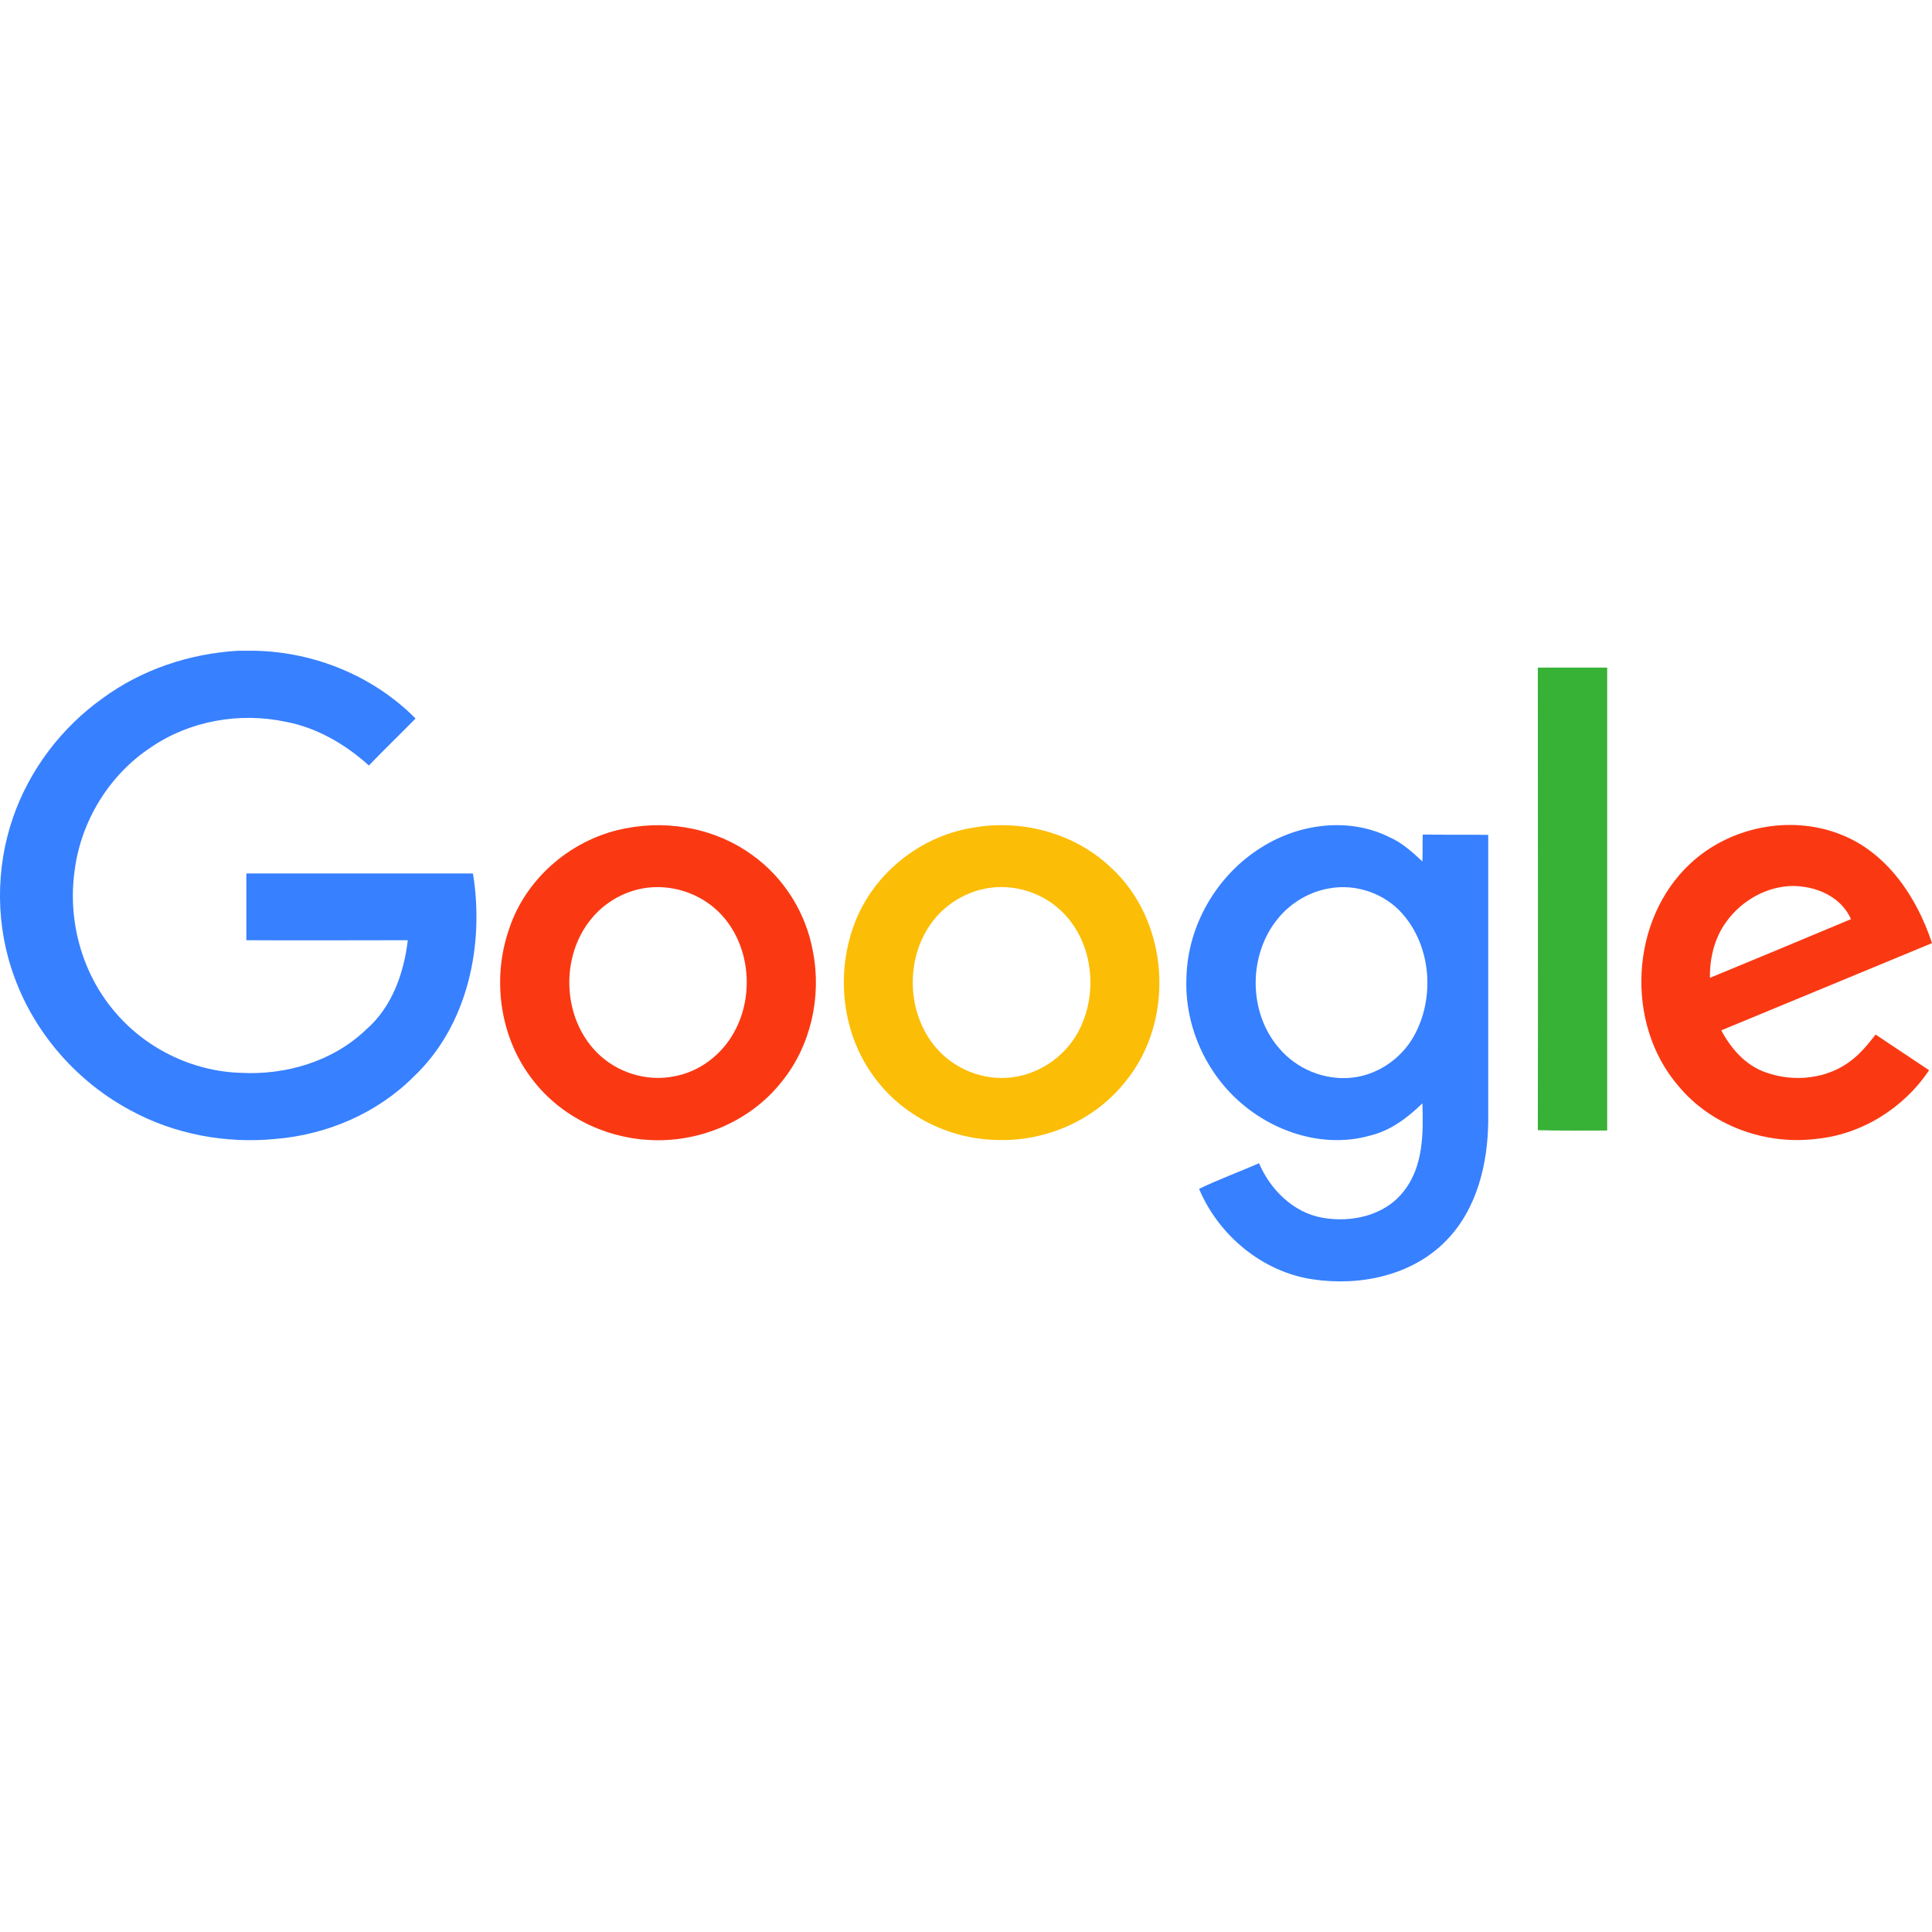
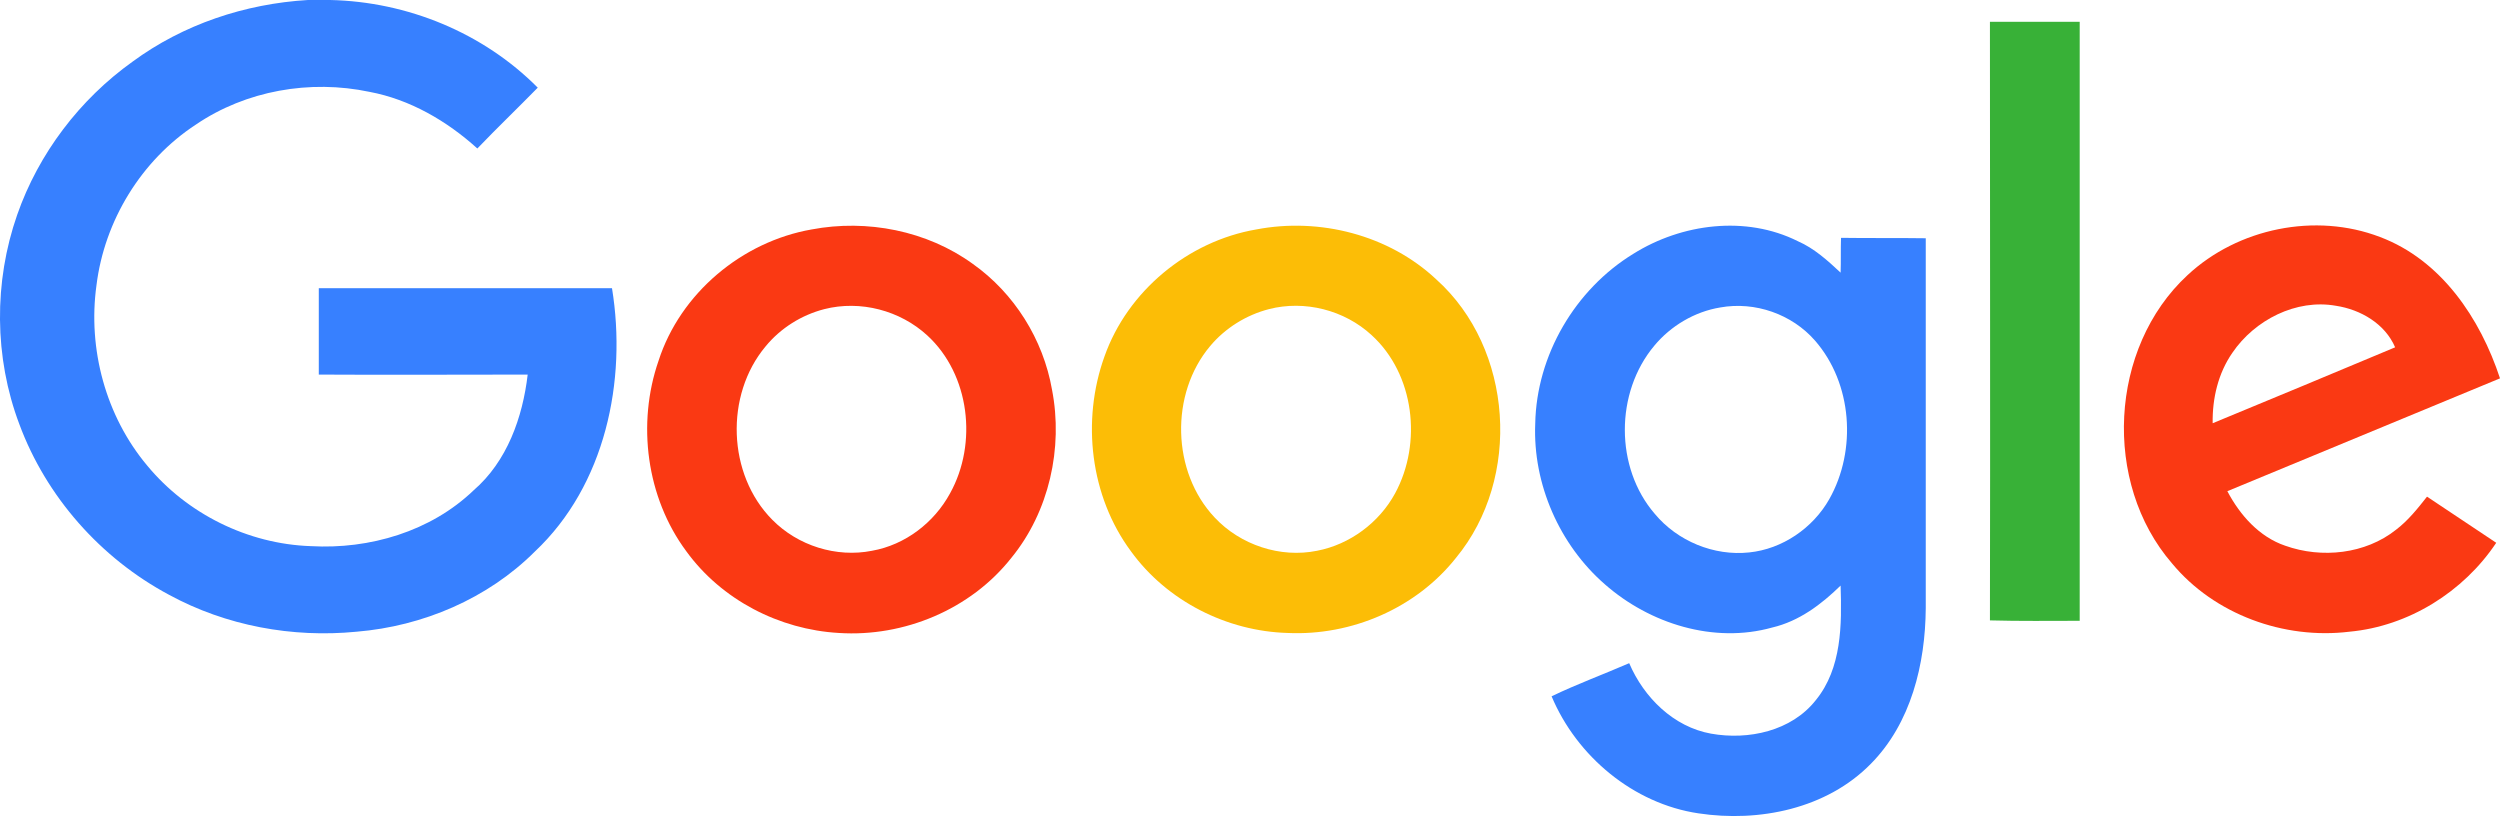
- <svg xmlns="http://www.w3.org/2000/svg" width="800px" height="800px" viewBox="0 -200.75 596 596" id="Layer_1">
+ <svg xmlns="http://www.w3.org/2000/svg" id="Layer_1" viewBox="0 0 596 194.55">
  <style>.st0{fill:#3780ff}.st1{fill:#38b137}.st2{fill:#fa3913}.st3{fill:#fcbd06}</style>
  <path class="st0" d="M73.4 0h5.3c18.4.4 36.5 7.8 49.5 20.9-4.8 4.9-9.7 9.6-14.4 14.5-7.3-6.6-16.1-11.7-25.7-13.5-14.2-3-29.5-.3-41.4 7.8C33.7 38.2 24.9 52.6 23 68c-2.1 15.2 2.2 31.2 12.1 43 9.5 11.5 24 18.7 39 19.2 14 .8 28.6-3.5 38.8-13.3 8-6.9 11.7-17.4 12.9-27.6-16.6 0-33.2.1-49.8 0V68.7h69.9c3.6 22.1-1.6 47-18.4 62.8-11.2 11.2-26.7 17.8-42.5 19.1-15.3 1.5-31.1-1.4-44.7-8.8C24 133.1 11 118.4 4.6 101.1c-6-15.9-6.1-33.9-.5-49.9C9.2 36.6 19 23.7 31.6 14.7 43.7 5.8 58.4.9 73.4 0z" />
  <path class="st1" d="M474.4 5.2h21.4V148c-7.1 0-14.3.1-21.4-.1.1-47.5 0-95.1 0-142.7z" />
  <path class="st2" d="M193.5 54.7c13.2-2.5 27.5.3 38.4 8.2 9.9 7 16.8 18 18.9 30 2.7 13.9-.7 29.1-9.7 40.1-9.7 12.3-25.6 18.9-41.1 17.9-14.2-.8-28-7.9-36.4-19.5-9.5-12.8-11.8-30.4-6.6-45.4 5.2-16.1 19.9-28.4 36.5-31.3m3 19c-5.4 1.4-10.4 4.5-14 8.9-9.7 11.6-9.1 30.5 1.6 41.3 6.1 6.2 15.3 9.1 23.8 7.4 7.9-1.4 14.8-6.7 18.6-13.7 6.6-11.9 4.7-28.3-5.4-37.6-6.5-6-16-8.5-24.6-6.3z" />
  <path class="st3" d="M299.5 54.7c15.1-2.9 31.6 1.3 42.9 11.9 18.4 16.5 20.4 47.4 4.7 66.4-9.5 12-24.9 18.6-40.1 17.9-14.5-.4-28.8-7.6-37.4-19.5-9.7-13.1-11.8-31.1-6.3-46.4 5.5-15.6 19.9-27.5 36.2-30.3m3 19c-5.4 1.4-10.4 4.5-14 8.8-9.6 11.4-9.2 30 1.1 40.9 6.1 6.5 15.6 9.7 24.4 7.9 7.8-1.5 14.8-6.7 18.6-13.7 6.5-12 4.6-28.4-5.6-37.7-6.5-6-16-8.4-24.5-6.2z" />
  <path class="st0" d="M389.4 60.5c11.5-7.2 26.8-9.2 39.2-3 3.9 1.7 7.1 4.6 10.2 7.5.1-2.7 0-5.5.1-8.3 6.7.1 13.4 0 20.2.1V145c-.1 13.3-3.5 27.4-13.1 37.1-10.5 10.7-26.6 14-41.1 11.8-15.5-2.3-29-13.6-35-27.9 6-2.9 12.3-5.2 18.5-7.9 3.5 8.2 10.6 15.2 19.5 16.8 8.9 1.6 19.2-.6 25-8 6.2-7.6 6.2-18 5.9-27.3-4.6 4.5-9.9 8.5-16.3 10-13.9 3.9-29.2-.9-39.9-10.3-10.8-9.4-17.2-23.9-16.6-38.3.3-16.3 9.5-32 23.4-40.5m20.7 12.8c-6.1 1-11.8 4.4-15.7 9.1-9.4 11.2-9.4 29.1.1 40.1 5.4 6.5 14.1 10.1 22.5 9.2 7.9-.8 15.2-5.8 19.1-12.7 6.6-11.7 5.5-27.6-3.4-37.8-5.5-6.3-14.3-9.4-22.6-7.9z" />
  <path class="st2" d="M521.5 65.6c12-11.2 30.5-15 45.9-9.1C582 62 591.3 75.9 596 90.2c-21.7 9-43.3 17.9-65 26.9 3 5.7 7.6 10.9 13.8 13 8.7 3.1 19.1 2 26.4-3.8 2.9-2.2 5.2-5.1 7.4-7.9 5.5 3.7 11 7.3 16.5 11-7.8 11.7-20.9 19.9-35 21.2-15.6 1.9-32.2-4.1-42.3-16.3-16.6-19.2-15-51.4 3.7-68.7m10.7 18.5c-3.4 4.9-4.8 10.9-4.7 16.8 14.5-6 29-12 43.5-18.1-2.4-5.6-8.2-9-14.1-9.9-9.5-1.7-19.4 3.4-24.7 11.2z" />
</svg>
